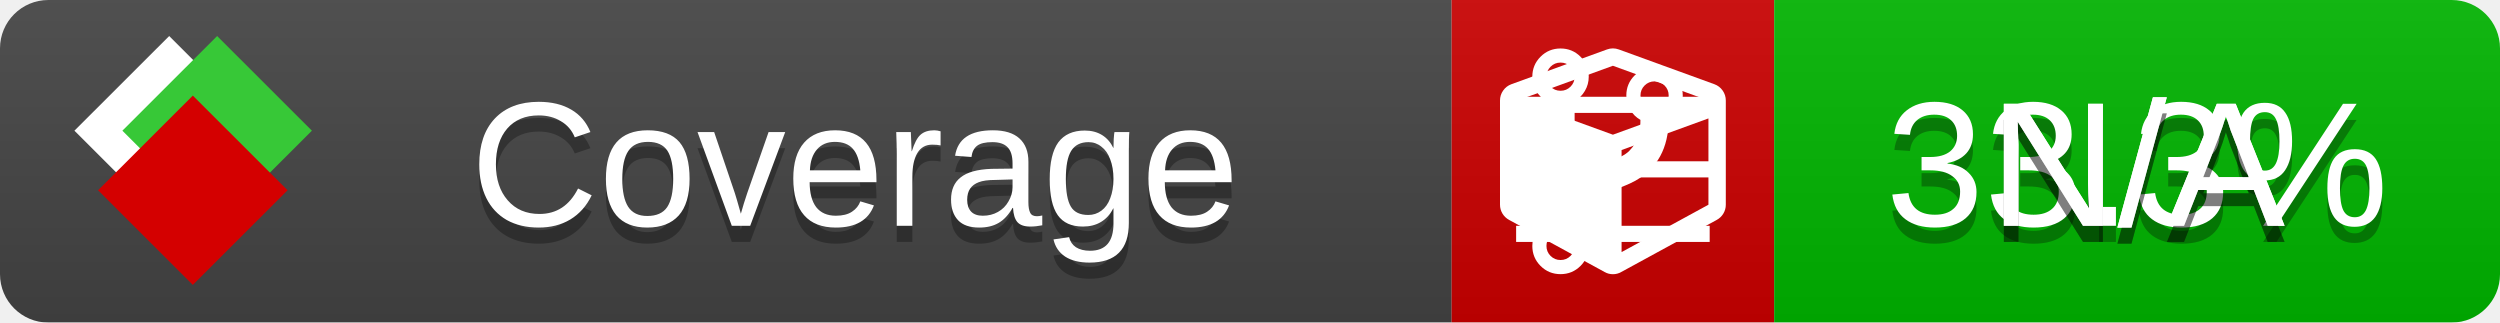
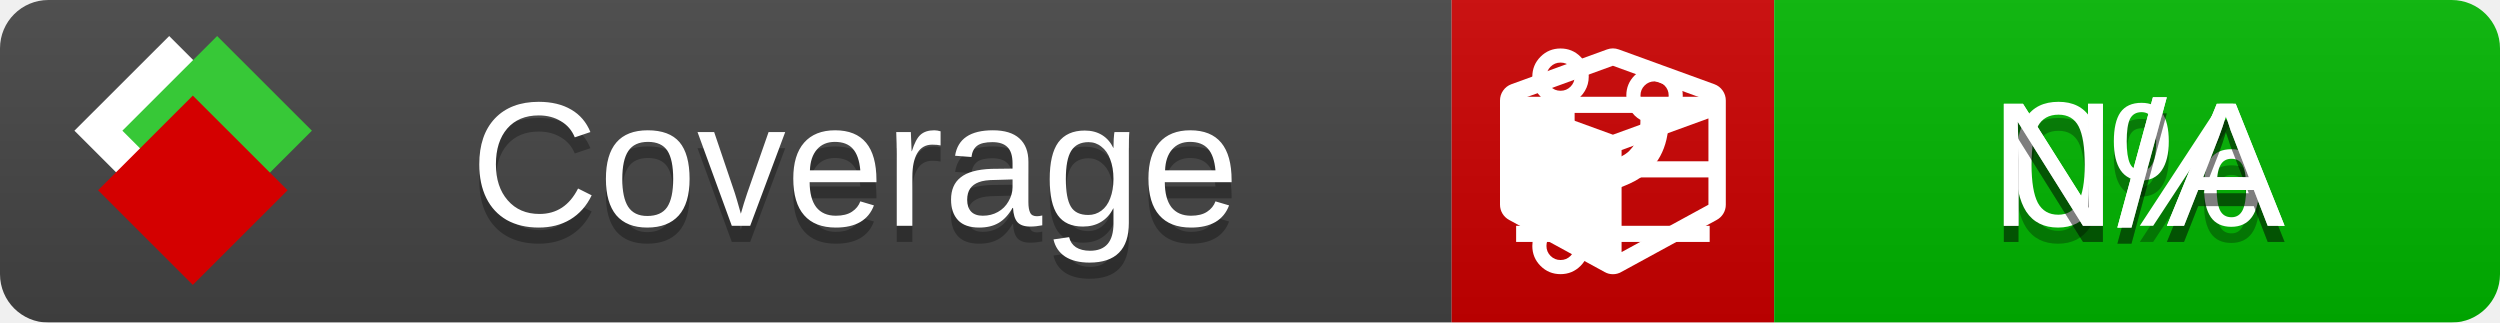
<svg xmlns="http://www.w3.org/2000/svg" xmlns:xlink="http://www.w3.org/1999/xlink" width="155" height="20">
  <style type="text/css">
          
            @keyframes fade1 {
                0% { visibility: visible; opacity: 1; }
               27% { visibility: visible; opacity: 1; }
               33% { visibility: hidden; opacity: 0; }
               60% { visibility: hidden; opacity: 0; }
               66% { visibility: hidden; opacity: 0; }
               93% { visibility: hidden; opacity: 0; }
              100% { visibility: visible; opacity: 1; }
            }
            @keyframes fade2 {
                0% { visibility: hidden; opacity: 0; }
               27% { visibility: hidden; opacity: 0; }
               33% { visibility: visible; opacity: 1; }
               60% { visibility: visible; opacity: 1; }
               66% { visibility: hidden; opacity: 0; }
               93% { visibility: hidden; opacity: 0; }
              100% { visibility: hidden; opacity: 0; }
            }
            @keyframes fade3 {
                0% { visibility: hidden; opacity: 0; }
               27% { visibility: hidden; opacity: 0; }
               33% { visibility: hidden; opacity: 0; }
               60% { visibility: hidden; opacity: 0; }
               66% { visibility: visible; opacity: 1; }
               93% { visibility: visible; opacity: 1; }
              100% { visibility: hidden; opacity: 0; }
            }
            .linecoverage {
                animation-duration: 15s;
                animation-name: fade1;
                animation-iteration-count: infinite;
            }
            .branchcoverage {
                animation-duration: 15s;
                animation-name: fade2;
                animation-iteration-count: infinite;
            }
            .methodcoverage {
                animation-duration: 15s;
                animation-name: fade3;
                animation-iteration-count: infinite;
            }
          
    </style>
  <defs>
    <linearGradient id="gradient" x2="0" y2="100%">
      <stop offset="0" stop-color="#bbb" stop-opacity=".1" />
      <stop offset="1" stop-opacity=".1" />
    </linearGradient>
    <linearGradient id="c">
      <stop offset="0" stop-color="#d40000" />
      <stop offset="1" stop-color="#ff2a2a" />
    </linearGradient>
    <linearGradient id="a">
      <stop offset="0" stop-color="#e0e0de" />
      <stop offset="1" stop-color="#fff" />
    </linearGradient>
    <linearGradient id="b">
      <stop offset="0" stop-color="#37c837" />
      <stop offset="1" stop-color="#217821" />
    </linearGradient>
    <linearGradient xlink:href="#a" id="e" x1="106.44" x2="69.96" y1="-11.96" y2="-46.84" gradientTransform="matrix(-.8426 -.00045 -.00045 -.8426 -94.27 -75.82)" gradientUnits="userSpaceOnUse" />
    <linearGradient xlink:href="#b" id="f" x1="56.19" x2="77.97" y1="-23.45" y2="10.62" gradientTransform="matrix(.8426 .00045 .00045 .8426 94.27 75.82)" gradientUnits="userSpaceOnUse" />
    <linearGradient xlink:href="#c" id="g" x1="79.98" x2="132.9" y1="10.79" y2="10.79" gradientTransform="matrix(.8426 .00045 .00045 .8426 94.27 75.82)" gradientUnits="userSpaceOnUse" />
    <mask id="mask">
      <rect width="155" height="20" rx="3" fill="#fff" />
    </mask>
    <g id="icon" transform="matrix(.04486 0 0 .04481 -.48 -.63)">
      <rect width="52.92" height="52.92" x="-109.72" y="-27.13" fill="url(#e)" transform="rotate(-135)" />
      <rect width="52.92" height="52.92" x="70.19" y="-39.18" fill="url(#f)" transform="rotate(45)" />
      <rect width="52.92" height="52.92" x="80.05" y="-15.74" fill="url(#g)" transform="rotate(45)" />
    </g>
  </defs>
  <g mask="url(#mask)">
    <rect x="0" y="0" width="90" height="20" fill="#444" />
    <rect x="90" y="0" width="20" height="20" fill="#c00" />
    <rect x="110" y="0" width="45" height="20" fill="#00B600" />
    <rect x="0" y="0" width="155" height="20" fill="url(#gradient)" />
  </g>
  <g>
    <path class="linecoverage" stroke="#fff" d="M94 6.5 h12 M94 10.5 h12 M94 14.5 h12" />
    <path class="branchcoverage" fill="#fff" d="m 97.628,15.247 q 0,-0.364 -0.255,-0.619 -0.255,-0.255 -0.619,-0.255 -0.364,0 -0.619,0.255 -0.255,0.255 -0.255,0.619 0,0.364 0.255,0.619 0.255,0.255 0.619,0.255 0.364,0 0.619,-0.255 0.255,-0.255 0.255,-0.619 z m 0,-10.493 q 0,-0.364 -0.255,-0.619 -0.255,-0.255 -0.619,-0.255 -0.364,0 -0.619,0.255 -0.255,0.255 -0.255,0.619 0,0.364 0.255,0.619 0.255,0.255 0.619,0.255 0.364,0 0.619,-0.255 0.255,-0.255 0.255,-0.619 z m 5.83,1.166 q 0,-0.364 -0.255,-0.619 -0.255,-0.255 -0.619,-0.255 -0.364,0 -0.619,0.255 -0.255,0.255 -0.255,0.619 0,0.364 0.255,0.619 0.255,0.255 0.619,0.255 0.364,0 0.619,-0.255 0.255,-0.255 0.255,-0.619 z m 0.874,0 q 0,0.474 -0.237,0.879 -0.237,0.405 -0.638,0.633 -0.018,2.614 -2.059,3.771 -0.619,0.346 -1.849,0.738 -1.166,0.364 -1.544,0.647 -0.378,0.282 -0.378,0.911 l 0,0.237 q 0.401,0.228 0.638,0.633 0.237,0.405 0.237,0.879 0,0.729 -0.51,1.239 -0.51,0.51 -1.239,0.51 -0.729,0 -1.239,-0.51 -0.51,-0.51 -0.51,-1.239 0,-0.474 0.237,-0.879 0.237,-0.405 0.638,-0.633 l 0,-7.469 q -0.401,-0.228 -0.638,-0.633 -0.237,-0.405 -0.237,-0.879 0,-0.729 0.51,-1.239 0.51,-0.51 1.239,-0.51 0.729,0 1.239,0.51 0.51,0.51 0.51,1.239 0,0.474 -0.237,0.879 -0.237,0.405 -0.638,0.633 l 0,4.527 q 0.492,-0.237 1.403,-0.519 0.501,-0.155 0.797,-0.269 0.296,-0.114 0.642,-0.282 0.346,-0.169 0.537,-0.36 0.191,-0.191 0.369,-0.465 0.178,-0.273 0.255,-0.633 0.077,-0.36 0.077,-0.833 -0.401,-0.228 -0.638,-0.633 -0.237,-0.405 -0.237,-0.879 0,-0.729 0.51,-1.239 0.51,-0.51 1.239,-0.51 0.729,0 1.239,0.51 0.51,0.51 0.51,1.239 z" />
    <path class="methodcoverage" fill="#fff" d="m 100.538,15.629 5.385,-2.936 v -5.351 l -5.385,1.96 z M 100,8.351 105.873,6.214 100,4.077 94.127,6.214 Z m 7,-2.12 v 6.462 q 0,0.294 -0.151,0.547 -0.151,0.252 -0.412,0.395 l -5.923,3.231 q -0.236,0.135 -0.513,0.135 -0.278,0 -0.513,-0.135 l -5.923,-3.231 Q 93.303,13.492 93.151,13.239 93,12.987 93,12.692 v -6.462 q 0,-0.337 0.194,-0.614 0.194,-0.278 0.513,-0.395 l 5.923,-2.154 q 0.185,-0.067 0.37,-0.067 0.185,0 0.37,0.067 l 5.923,2.154 q 0.32,0.118 0.513,0.395 Q 107,5.894 107,6.231 Z" />
  </g>
  <g fill="#fff" text-anchor="middle" font-family="Verdana,Arial,Geneva,sans-serif" font-size="11">
    <a xlink:href="https://github.com/danielpalme/ReportGenerator" target="_top">
      <use xlink:href="#icon" transform="translate(3,1) scale(3.5)" />
    </a>
    <text x="53" y="15" fill="#010101" fill-opacity=".3">Coverage</text>
    <text x="53" y="14" fill="#fff">Coverage</text>
-     <text class="linecoverage" x="132.5" y="15" fill="#010101" fill-opacity=".3">33.3%</text>
-     <text class="linecoverage" x="132.5" y="14">33.3%</text>
+     <text class="linecoverage" x="132.5" y="15" fill="#010101" fill-opacity=".3">0%</text>
+     <text class="linecoverage" x="132.5" y="14">0%</text>
    <text class="branchcoverage" x="132.5" y="15" fill="#010101" fill-opacity=".3">N/A</text>
    <text class="branchcoverage" x="132.5" y="14">N/A</text>
    <text class="methodcoverage" x="132.5" y="15" fill="#010101" fill-opacity=".3">N/A</text>
    <text class="methodcoverage" x="132.5" y="14">N/A</text>
  </g>
  <g>
    <rect class="linecoverage" x="90" y="0" width="65" height="20" fill-opacity="0" />
    <rect class="branchcoverage" x="90" y="0" width="65" height="20" fill-opacity="0" />
    <rect class="methodcoverage" x="90" y="0" width="65" height="20" fill-opacity="0" />
  </g>
</svg>
